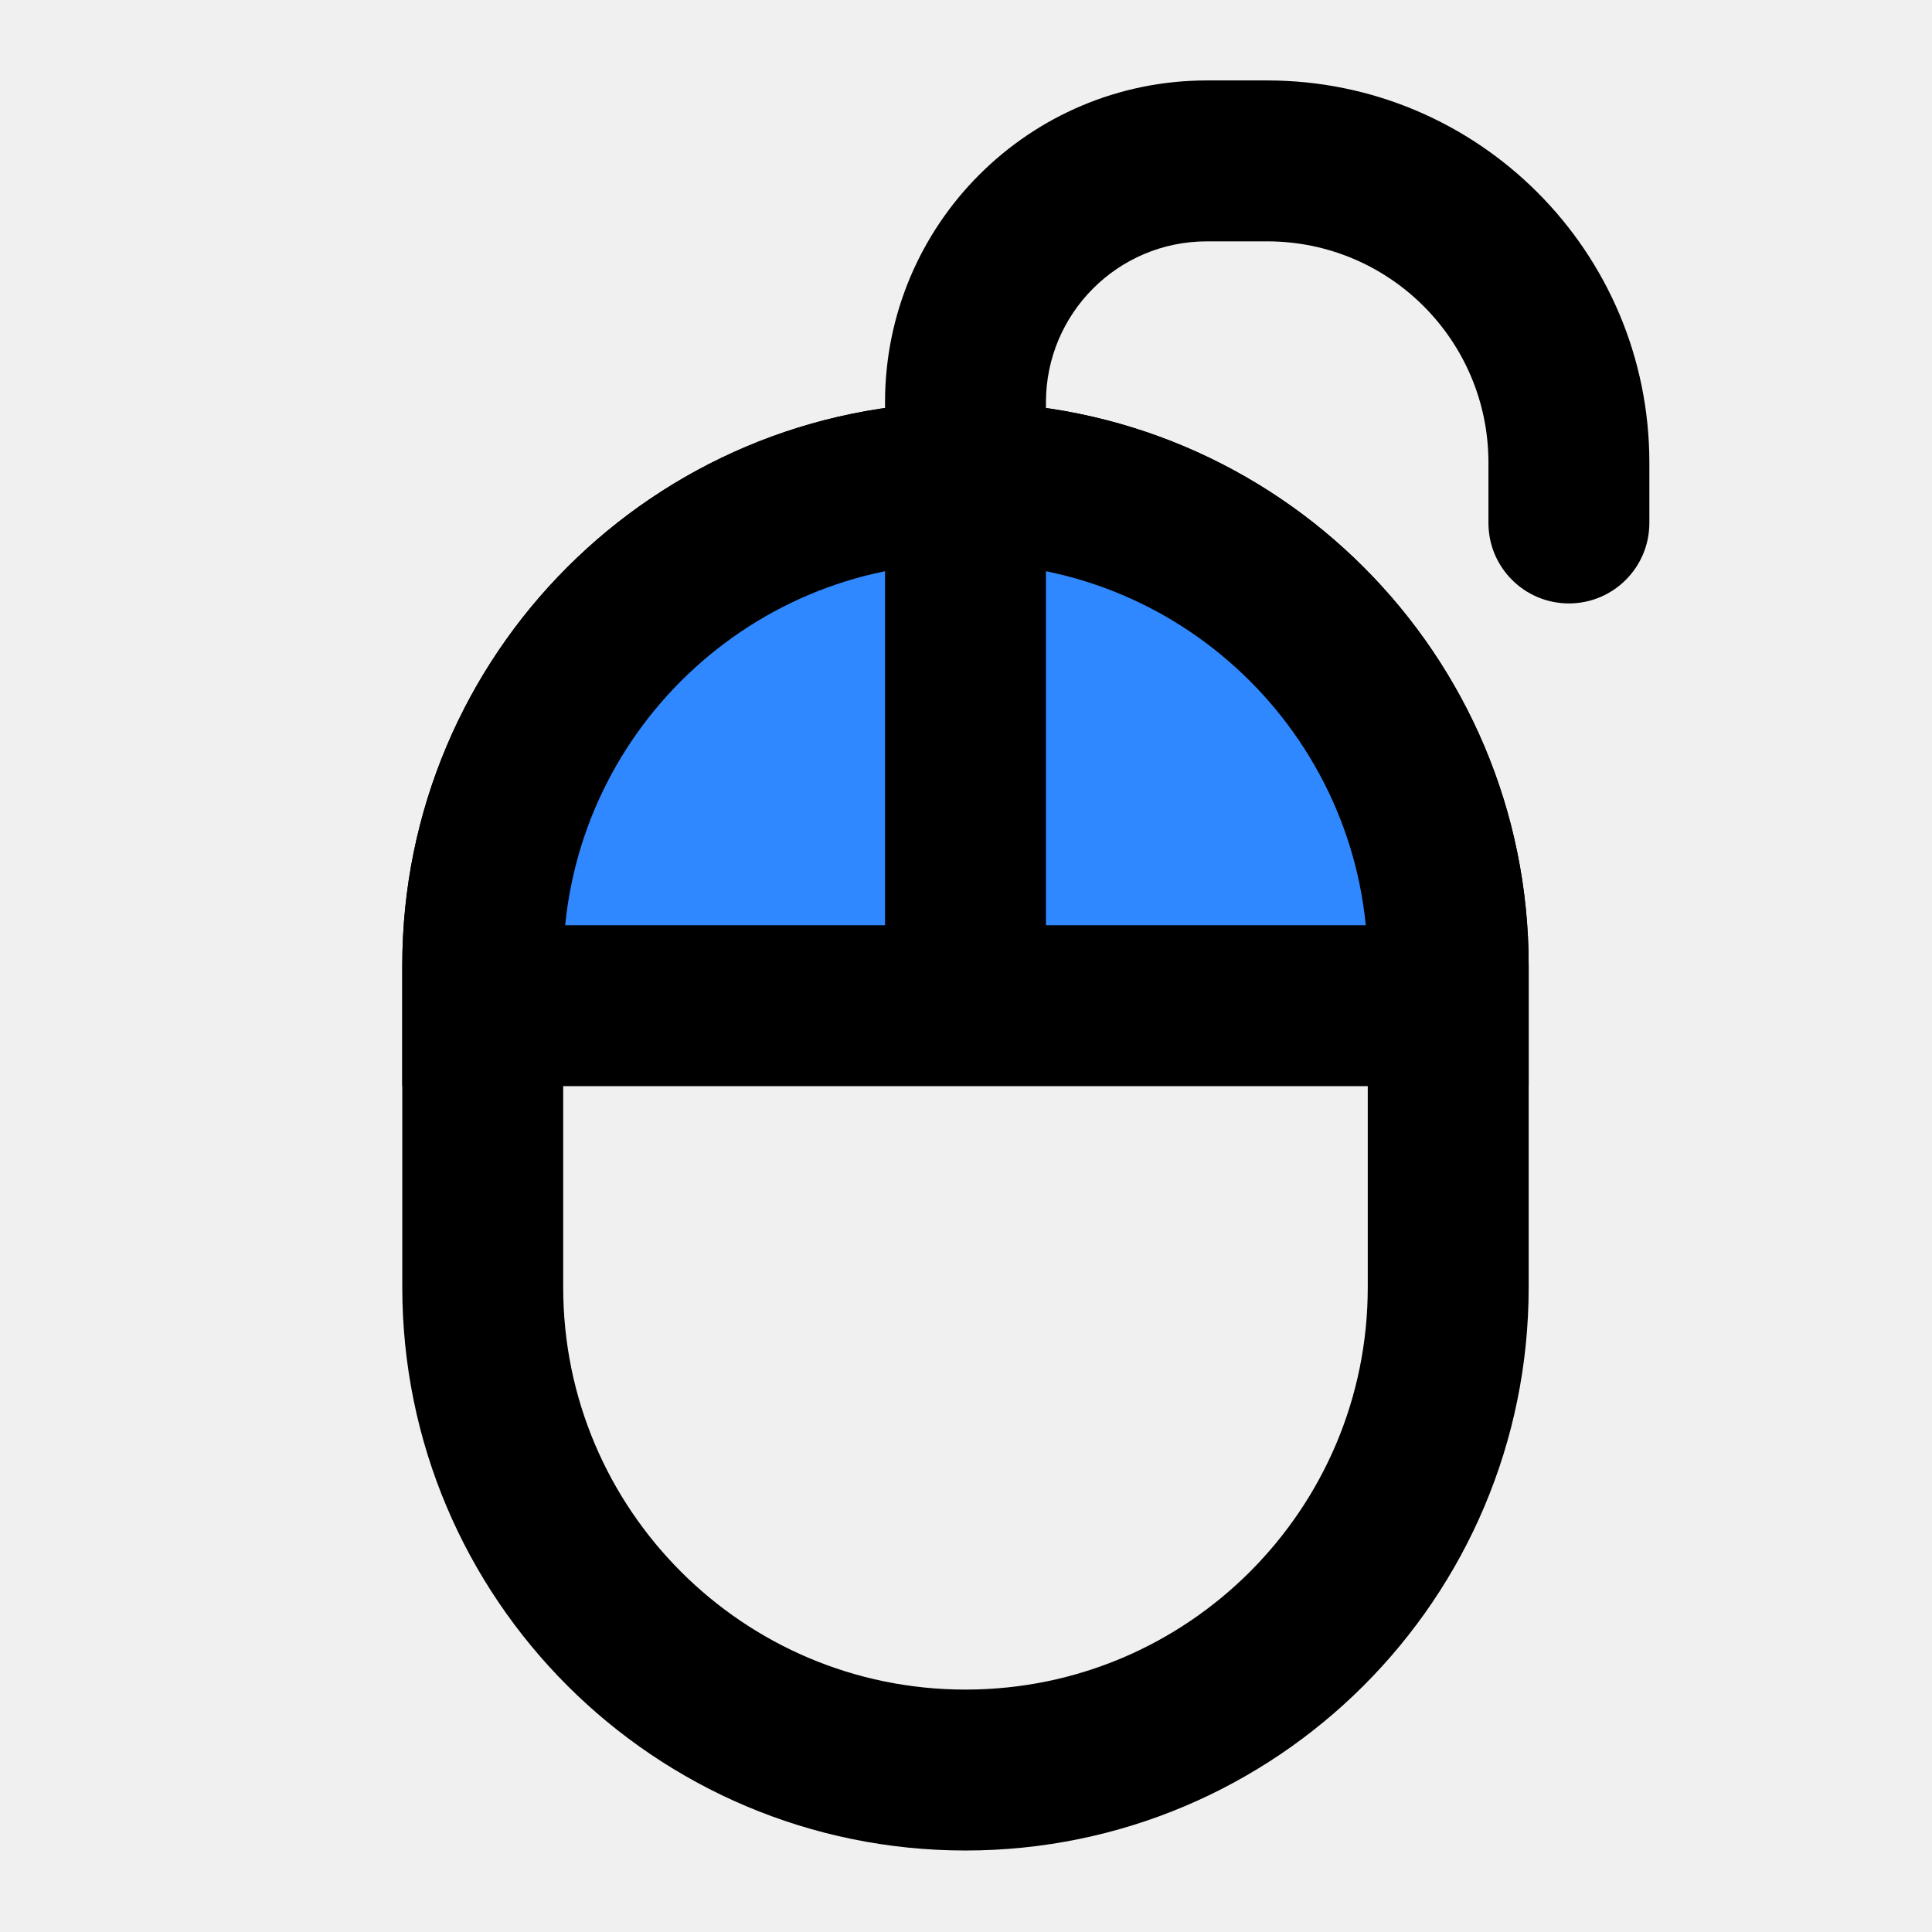
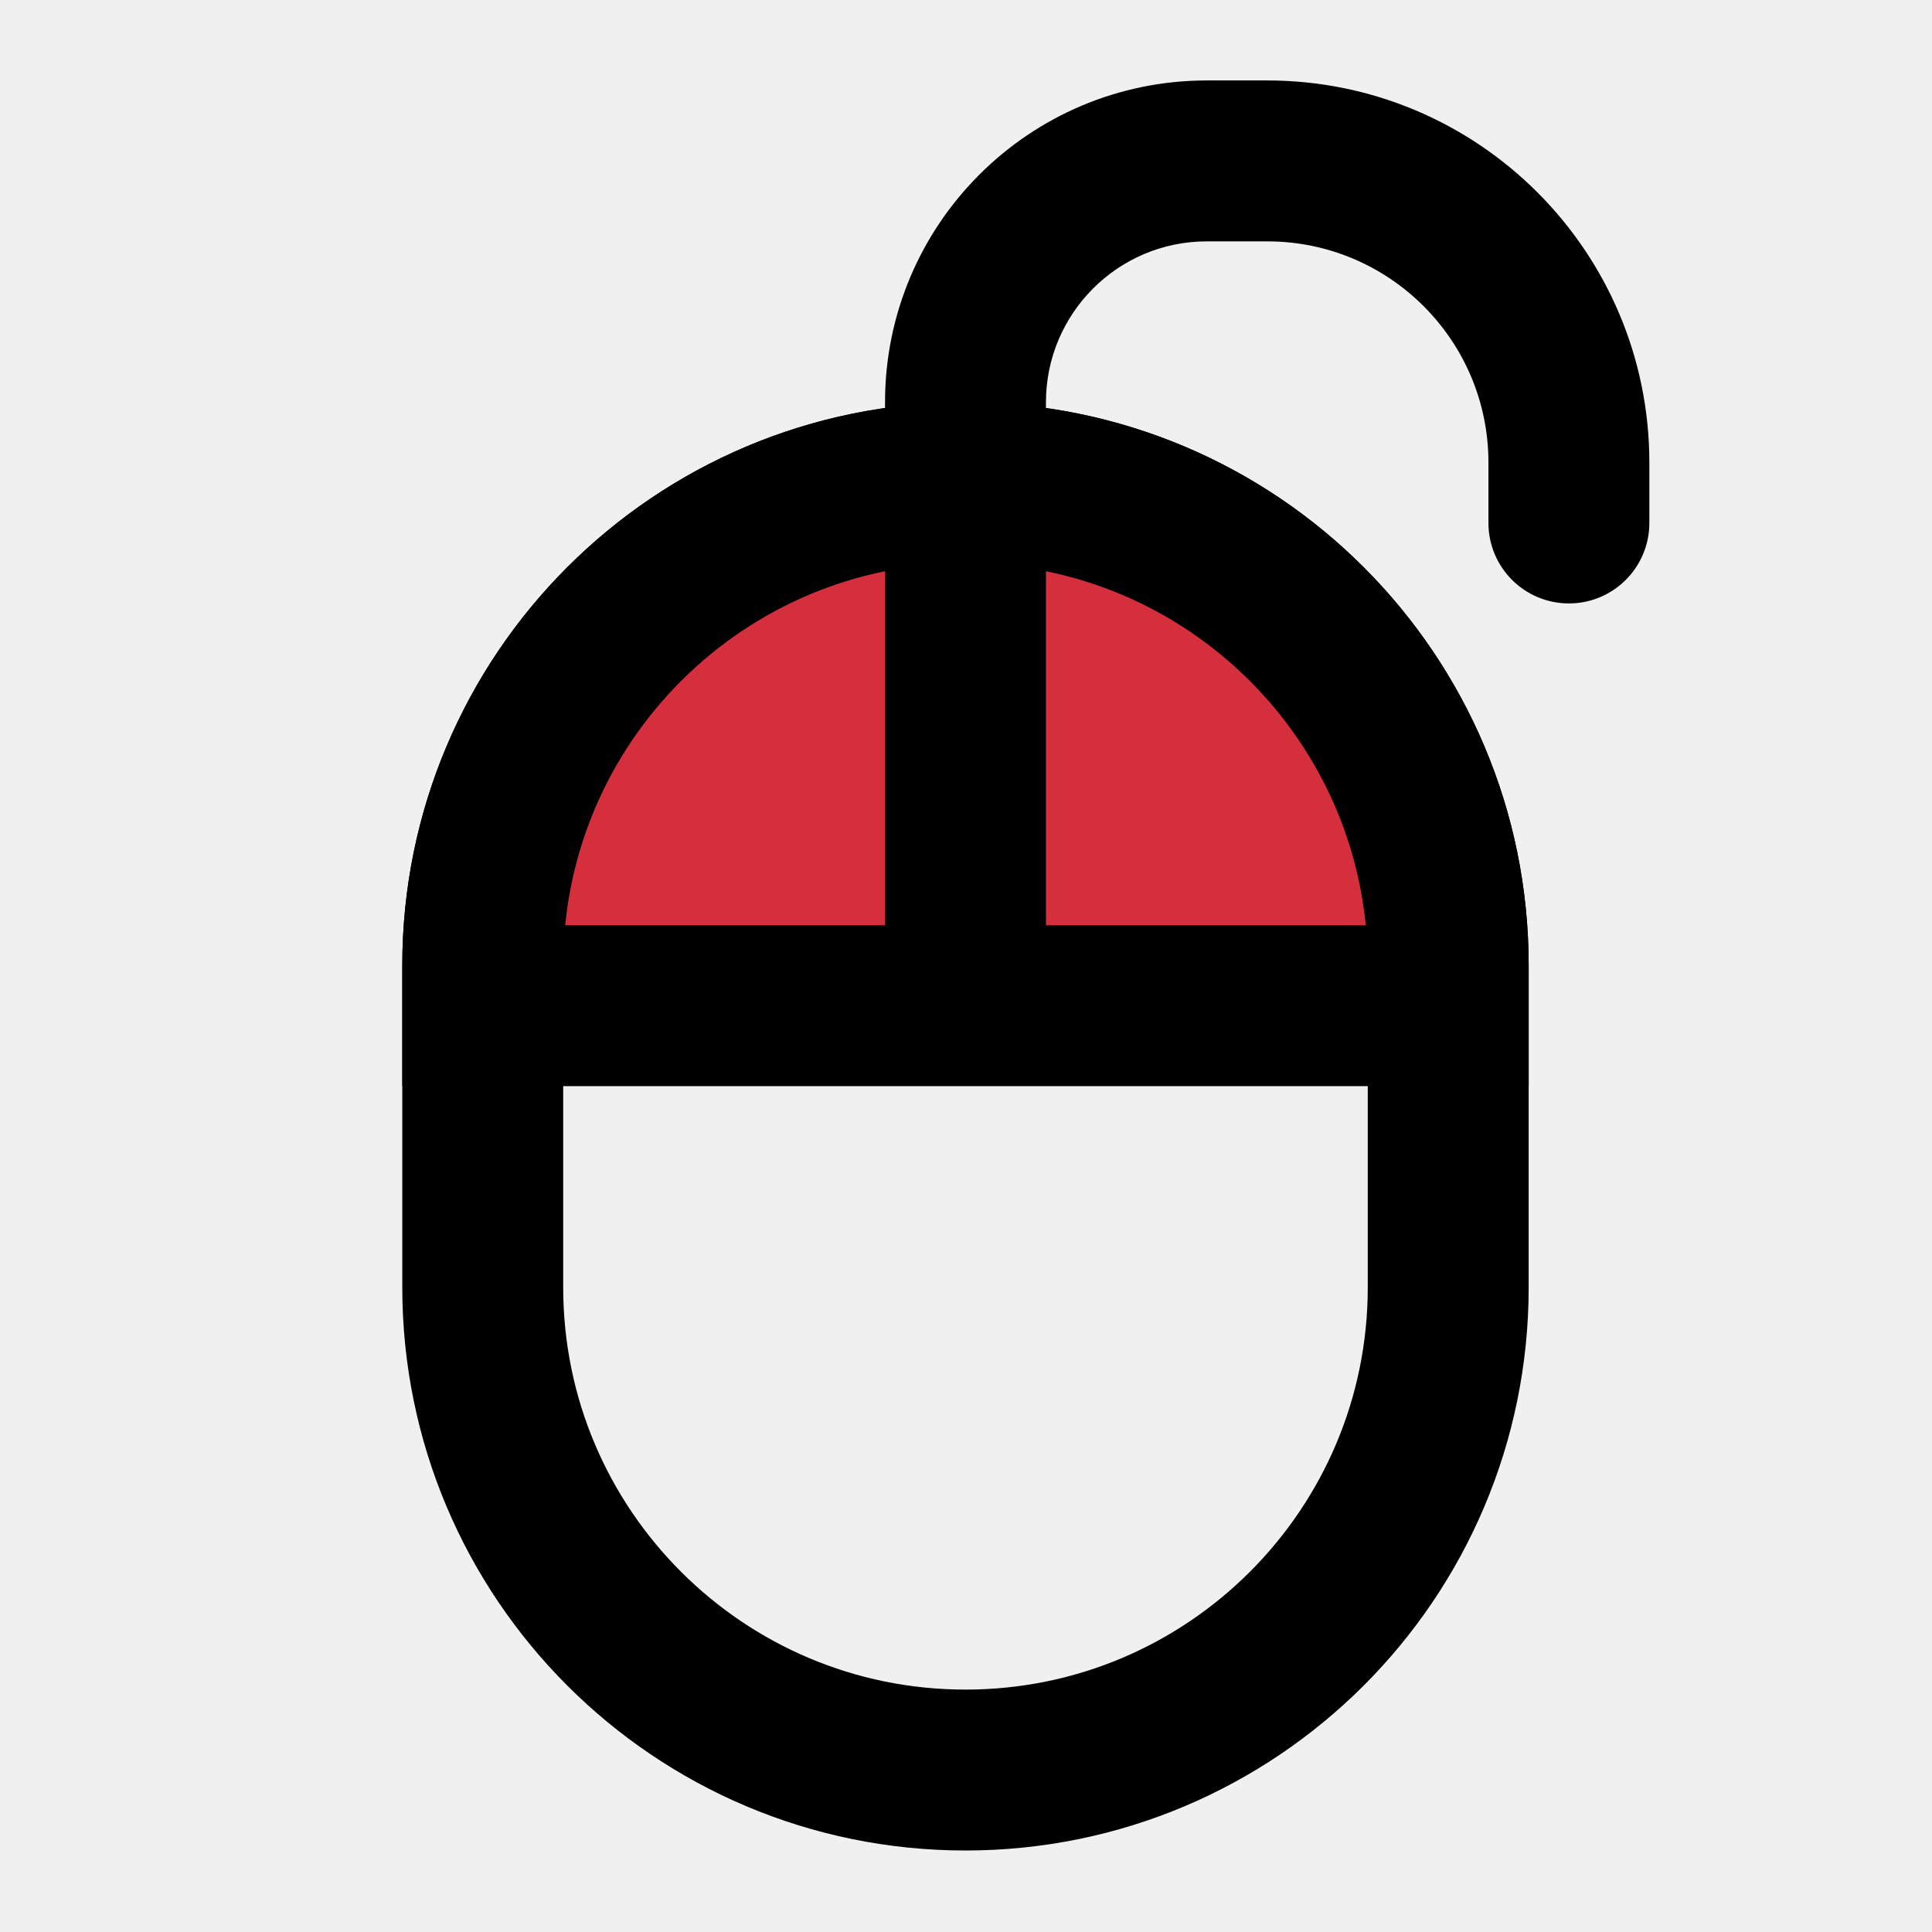
<svg xmlns="http://www.w3.org/2000/svg" width="111" height="111" viewBox="0 0 111 111" fill="none">
  <path d="M0 0H110.94V110.94H0V0Z" fill="white" fill-opacity="0.01" />
  <path d="M83.205 55.47C83.205 40.153 70.788 27.735 55.47 27.735C40.153 27.735 27.735 40.153 27.735 55.47V73.96C27.735 89.278 40.153 101.695 55.47 101.695C70.788 101.695 83.205 89.278 83.205 73.96V55.47Z" stroke="black" stroke-width="9.245" />
-   <path d="M27.735 55.47C27.735 40.153 40.153 27.735 55.47 27.735C70.788 27.735 83.205 40.153 83.205 55.47V57.781H27.735V55.47Z" fill="#2F88FF" stroke="black" stroke-width="9.245" />
+   <path d="M27.735 55.47C27.735 40.153 40.153 27.735 55.47 27.735C70.788 27.735 83.205 40.153 83.205 55.47V57.781H27.735V55.47Z" fill="#d52f3e" stroke="black" stroke-width="9.245" />
  <path d="M85.516 30.046C85.516 32.599 87.586 34.669 90.139 34.669C92.692 34.669 94.761 32.599 94.761 30.046H85.516ZM60.093 57.781V23.113H50.848V57.781H60.093ZM69.338 13.867H72.805V4.622H69.338V13.867ZM85.516 26.579V30.046H94.761V26.579H85.516ZM72.805 13.867C79.825 13.867 85.516 19.559 85.516 26.579H94.761C94.761 14.453 84.931 4.622 72.805 4.622V13.867ZM60.093 23.113C60.093 18.007 64.232 13.867 69.338 13.867V4.622C59.126 4.622 50.848 12.901 50.848 23.113H60.093Z" fill="black" />
</svg>
